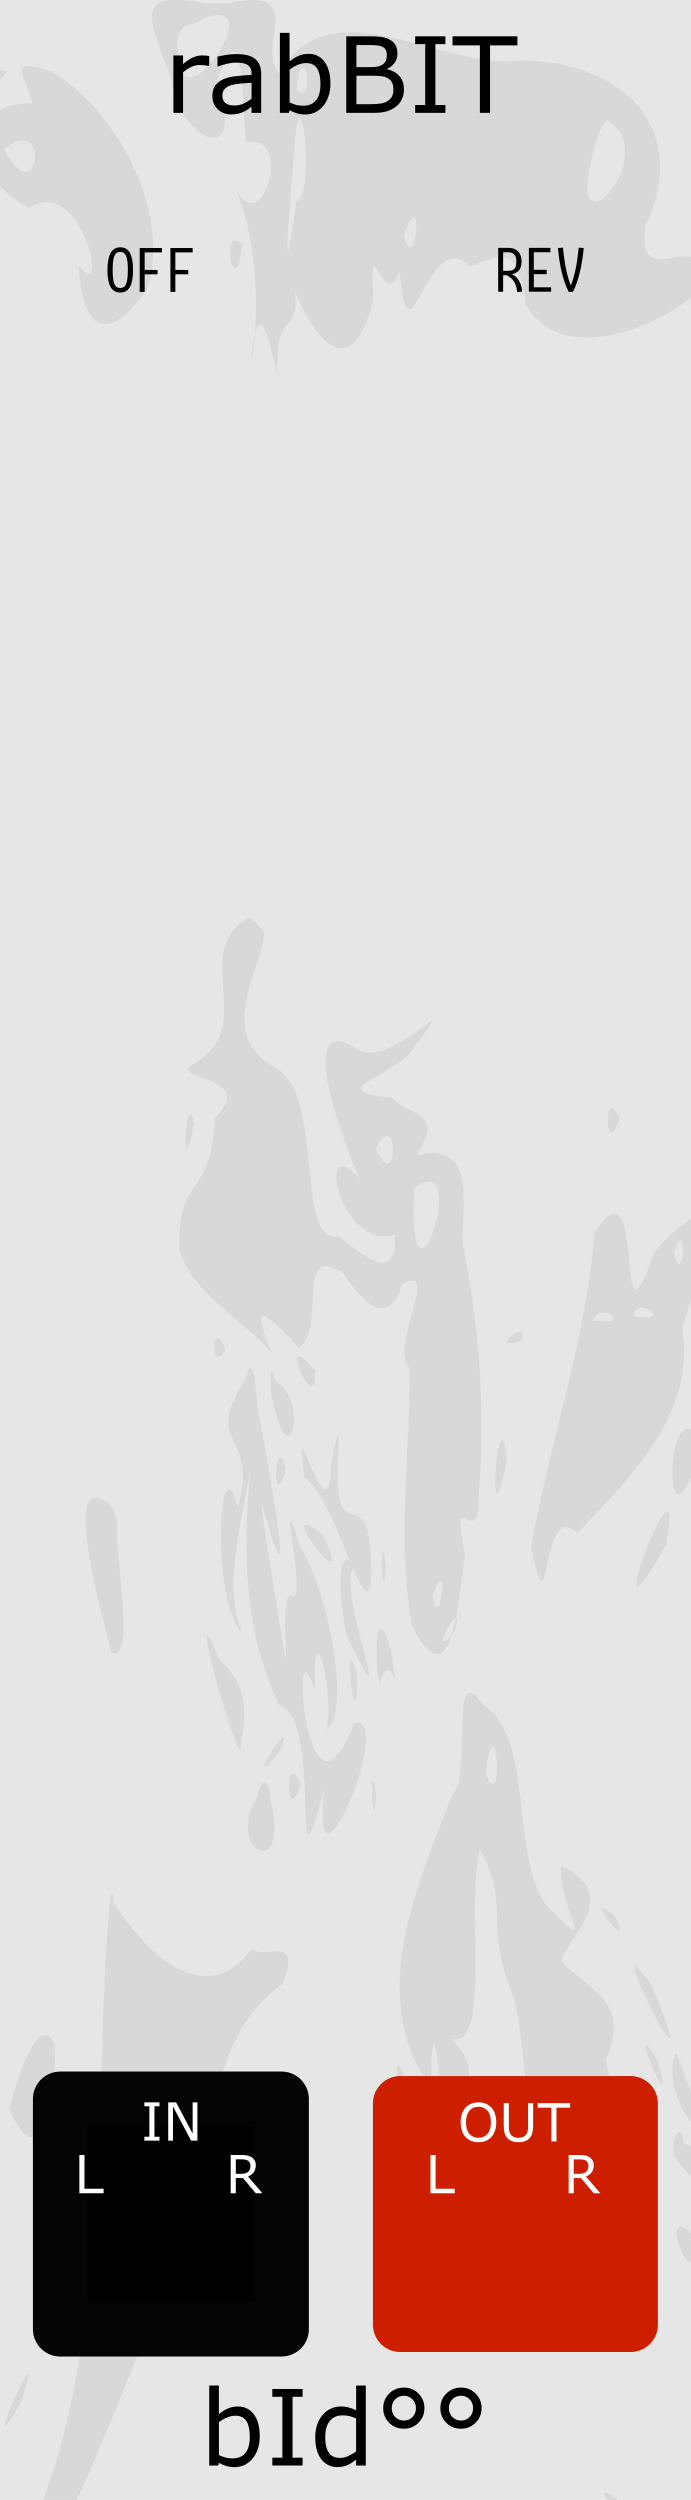
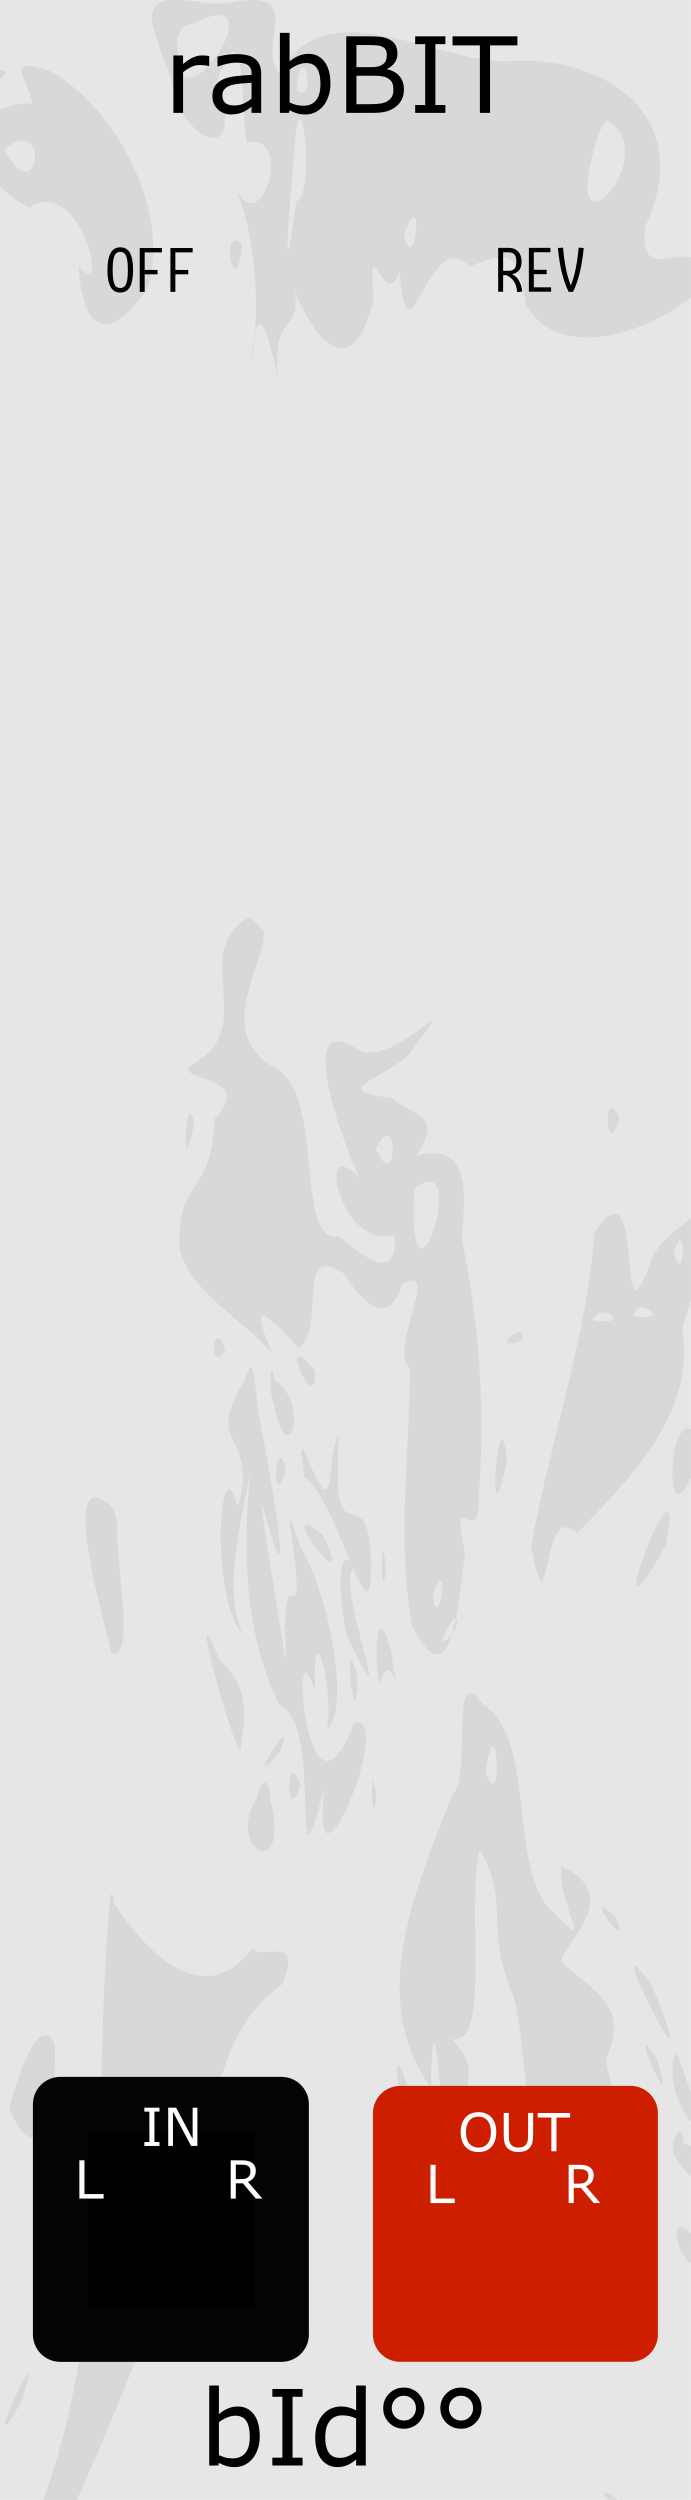
<svg xmlns="http://www.w3.org/2000/svg" xmlns:ns1="http://www.openswatchbook.org/uri/2009/osb" width="105" height="380" viewBox="0 0 27.781 100.542" version="1.1" id="svg12553">
  <defs id="defs12547">
    <linearGradient ns1:paint="solid" id="linearGradient4708">
      <stop id="stop4706" offset="0" style="stop-color:#ececec;stop-opacity:1;" />
    </linearGradient>
    <filter id="filter4696" style="color-interpolation-filters:sRGB">
      <feColorMatrix id="feColorMatrix4692" result="colormatrix" values="0 0 0 0 1 0 0 0 0 0 0 0 0 0 0 1 0 0 0 0 0 " in="SourceGraphic" />
      <feBlend id="feBlend4694" result="fbSourceGraphic" mode="multiply" in2="BackgroundImage" />
      <feColorMatrix id="feColorMatrix4762" values="0 0 0 -1 0 0 0 0 -1 0 0 0 0 -1 0 0 0 0 1 0" in="fbSourceGraphic" result="fbSourceGraphicAlpha" />
      <feColorMatrix in="fbSourceGraphic" result="colormatrix" values="1 0 0 0 0 0 1 0 0 0 0 0 1 0 0 0 0 0 5 -1 " id="feColorMatrix4764" />
      <feComposite k4="0" k3="0" k1="0" result="composite" k2="0.3" operator="arithmetic" id="feComposite4766" in2="colormatrix" />
    </filter>
  </defs>
  <g id="layer1" transform="matrix(0.2329926,0,0,1.001221,-6.201527,-161.5685)">
    <path id="path33453" d="M 26.617,161.38 H 145.853 v 100.396 H 26.617 Z m 0,0" style="fill:#e6e6e6;fill-opacity:1;fill-rule:nonzero;stroke:none;stroke-width:0.323" />
  </g>
  <path id="path4556" d="m 9.136,0.134 c 3.396,-0.775 1.06,1.821 2.123,2.844 1.838,-3.624 6.595,-0.199 9.55,-0.533 3.515,-0.122 7.205,2.219 5.143,6.66 -0.405,3.028 2.82,-0.594 1.994,2.74 -1.82,1.528 -5.426,2.76 -6.782,0.436 -0.353,-2.139 -0.611,-2.235 -2.272,-1.563 -1.711,-1.78 -2.455,4.467 -2.822,0.173 -0.584,1.831 -1.293,-2.04 -1.05,1.125 -1.116,4.732 -3.366,-0.441 -3.187,-0.524 0.322,2.142 -0.834,0.77 -0.665,3.589 C 10.712,13.215 10.358,11.818 10.071,14.651 10.529,12.538 10.277,9.262 9.395,7.397 10.497,9.967 11.859,5.248 9.923,5.746 9.696,4.712 9.885,-0.21 8.704,3.348 10.01,6.857 7.16,5.714 6.866,3.059 5.944,0.726 5.358,-0.471 8.32,0.14 l 0.815,-0.006 z M 7.152,1.963 C 7.022,5.69 11.428,-0.958 7.738,0.967 7.277,0.952 7.051,1.55 7.152,1.963 Z m 4.77,1.642 c 0.86,0.743 0.239,-2.328 0,0 z m -0.052,1.964 c -0.149,1.83 -0.642,7.532 0.047,2.538 0.777,-0.311 0.203,-5.162 -0.047,-2.538 z m 11.923,0.814 c -1.005,4.106 2.913,-0.216 0.616,-1.562 -0.376,0.426 -0.465,1.024 -0.616,1.562 z m -7.55,3.064 c 0.444,1.917 0.863,-2.306 0,0 z M 2.079,2.885 C 4.577,4.335 6.884,8.354 5.948,11.581 4.574,13.592 3.352,13.713 3.161,10.699 4.463,12.326 3.285,7.001 1.184,8.344 -1.162,7.231 -1.75,4.128 1.304,4.165 1.191,3.307 0.043,2.162 2.079,2.885 Z M 0.164,5.998 c 1.366,2.666 1.94,-1.532 0,0 z m 0.13,-3.109 c -1.602,1.796 -3.069,-0.854 0,0 z M 9.73,9.82 c -0.246,2.613 -0.952,-0.879 0,0 z m 20.685,1.79 c 0.038,3.171 -3.484,-0.477 -0.037,-0.606 l 0.074,0.194 -0.037,0.413 z m 1.532,1.44 c 0.476,1.493 -0.126,3.616 1.128,4.737 -2.738,3.824 -2.252,-3.321 -1.732,-5.244 l 0.235,0.126 0.369,0.382 z m 0.879,7.001 c -0.207,1.886 -0.242,-2.222 0,0 z M 10.609,37.476 c 0.067,1.282 -2.087,4.114 0.479,5.48 1.955,1.031 0.774,6.913 2.454,6.776 -0.109,-0.368 2.549,2.582 2.331,-0.076 -2.173,0.72 -3.256,-4.309 -1.387,-2.241 -0.599,-1.158 -2.738,-6.939 -0.12,-5.218 1.502,0.903 4.604,-3.183 2.043,0.251 -1.151,1.024 -3.216,1.4 -0.646,1.712 0.768,0.74 2.149,0.555 0.97,2.32 2.597,-0.732 1.787,2.586 1.857,3.447 0.626,3.109 0.949,6.405 0.669,10.15 0.041,2.59 -1.216,-0.712 -0.555,2.414 -0.249,1.456 -0.446,6.181 -2.131,2.905 -0.639,-3.525 -0.078,-6.903 -0.095,-10.353 -0.854,-0.868 1.294,-4.283 -0.287,-3.411 -0.842,2.571 -2.425,-0.734 -2.492,-0.494 -1.803,-1.095 -0.583,2.164 -1.659,3.078 -1.099,-1.131 -2.163,-2.335 -1.109,0.185 C 9.793,53.083 7.719,52.003 7.233,50.303 7.063,47.24 8.529,48.243 8.628,44.994 10.371,43.21 6.962,43.496 7.674,42.842 10.531,41.354 7.536,38.374 9.995,36.909 l 0.243,0.139 0.37,0.428 z m 4.506,8.735 c 0.895,1.99 0.933,-1.89 0,0 z m 1.54,1.588 c -0.299,6.243 2.413,-1.82 0,0 z m 0.739,16.313 c 0.199,1.843 0.804,-1.842 0,0 z m 0.358,1.903 c 0.79,-0.066 0.901,-2.091 0,0 z M 32.777,36.297 c 0.49,2.764 1.145,6.721 -1.495,8.647 -2.665,0.126 3.161,2.789 -0.098,4.266 -3.184,0.672 -1.19,4.276 -1.493,6.216 -2.141,-0.573 -1.163,-5.871 -2.252,-2.028 0.565,3.553 -2.239,6.156 -4.219,8.265 -1.535,-1.498 -1.05,4.511 -1.861,0.544 0.761,-4.279 2.216,-8.304 2.557,-12.643 2.157,-3.29 0.713,5.595 2.369,0.888 1.184,-1.876 3.917,-1.883 2.671,-5.12 0.232,-2.253 0.762,-3.195 2.37,-2.194 0.714,-1.189 -0.18,-7.907 1.45,-6.84 z m -2.81,12.098 c 1.649,0.297 0.414,-0.829 0,0 z m -2.868,1.995 c 0.448,1.566 0.516,-1.741 0,0 z m -1.606,2.538 c 1.719,0.29 0.025,-0.896 0,0 z m -1.654,0.165 c 1.649,0.297 0.414,-0.829 0,0 z M 7.807,45.193 c -0.579,2.813 -0.32,-1.714 0,0 z M 24.913,45.009 c -0.617,1.817 -0.63,-1.63 0,0 z m 3.619,0.65 c -0.617,1.817 -0.63,-1.63 0,0 z M 9.064,54.293 c -0.691,1.082 -0.502,-1.505 0,0 z m 11.904,-0.385 c -1.446,0.533 0.314,-0.994 0,0 z m -8.294,1.22 c 0.06,2.063 -1.635,-1.999 0,0 z m -2.254,1.818 c 0.37,1.879 1.586,8.792 0.177,3.754 -0.336,-1.399 0.523,3.814 0.677,4.779 0.571,3.538 -0.175,-1.623 0.49,-1.305 0.607,0.284 -0.715,-5.307 0.299,-1.977 1.147,1.778 2.062,6.612 1.074,7.362 0.357,-1.365 -0.622,-5.228 -0.461,-1.505 -1.061,-3.641 -0.425,6.467 1.575,1.226 1.709,-0.385 -1.855,8.082 -1.2,2.591 -1.469,5.579 0.006,-2.715 -1.815,-3.296 C 9.79,65.651 9.728,62.101 10.099,59.013 9.698,61.242 8.955,63.844 9.742,65.696 8.411,64.177 8.838,57.765 9.559,60.622 c 0.901,-3.064 -1.487,-2.384 0.318,-5.148 0.367,-1.573 0.447,1.339 0.543,1.473 z m 0.633,-1.443 c 1.439,0.929 0.534,4.005 -0.073,0.805 -0.168,-0.15 -0.125,-1.932 0.073,-0.805 z m 2.533,3.736 c -0.046,3.05 1.249,0.226 1.34,3.58 0.05,3.773 -1.403,-2.705 -2.688,-3.396 -0.506,-3.729 0.993,3.098 1.1,-0.728 0.44,-1.997 0.217,-0.533 0.248,0.544 z m 6.807,-0.519 c -0.87,4.222 -0.353,-3.16 -6e-6,1e-6 z m -8.894,0.388 c -0.634,1.957 -0.42,-1.756 0,0 z m 16.753,-0.946 c -1.799,5.628 -1.424,-3.174 0,0 z M 4.724,61.2 C 4.592,62.701 5.491,66.756 4.491,66.481 4.205,65.313 2.251,58.505 4.537,60.627 l 0.187,0.572 z m 8.245,0.507 c 1.53,3.17 -2.235,-1.728 0,-6e-6 z m 13.811,0.431 c -3.09,5.514 0.927,-4.892 0,0 z m -11.252,0.933 c -0.195,1.906 -0.258,-2.201 0,0 z M 14.326,62.966 c -1.078,0.28 1.904,7.498 -0.343,2.894 -0.195,-0.453 -0.688,-4.079 0.343,-2.894 z m -5.509,3.785 c 1.411,1.248 0.955,2.665 0.846,3.654 -0.387,-0.362 -2.227,-7.154 -0.846,-3.654 z m 6.9,-0.388 c 0.435,2.882 0.039,-0.394 -0.439,1.334 -0.236,-0.612 -0.19,-3.682 0.439,-1.334 z m -1.342,1.082 c -0.052,3.065 -0.665,-2.548 0,0 z m 5.02,1.077 c 2.095,1.328 1.11,5.759 2.505,8.015 2.314,2.416 0.557,0.314 0.664,-1.496 2.796,1.281 -0.346,3.423 0.061,3.899 1.367,1.28 2.681,1.676 1.745,3.894 0.231,2.132 3.806,8.184 -0.453,5.817 -3.666,-1.098 1.825,4.898 -0.215,5.963 -1.255,-2.117 -1.834,-6.332 -1.943,-7.595 -0.46,0.638 -0.607,-5.081 -1.116,-6.753 -1.217,-2.848 -0.071,-3.672 -1.355,-5.891 -0.559,2.461 0.49,7.933 -1.136,7.631 1.624,1.643 -0.263,1.964 1.057,3.786 -1.789,-1.171 0.767,2.067 -1.372,0.673 -0.058,-2.024 -0.434,-6.954 -0.51,-2.517 -2.569,-3.554 -0.637,-7.976 0.9,-11.844 0.739,-0.525 -0.172,-5.492 1.169,-3.583 z m 0.133,2.818 c 0.787,1.806 0.413,-3.26 0,0 z m -8.252,-0.94 c -1.761,2.187 0.75,-1.919 0,0 z m 0.82,1.381 c -0.617,1.817 -0.63,-1.63 0,0 z m -1.22,0.611 c 0.842,3.364 -1.869,2.038 -0.531,-0.11 0.099,-0.661 0.47,-0.947 0.531,0.11 z m 4.258,-0.114 c -0.195,1.906 -0.258,-2.201 0,0 z M 4.59,76.537 c 1.229,1.949 3.653,4.405 5.547,1.822 0.444,0.549 2.045,-0.688 1.223,1.434 -3.492,2.389 -2.632,7.929 -4.529,11.585 -2.209,5.679 -4.386,11.541 -7.829,16.486 -0.834,1.328 -4.18,4.094 -1.838,0.966 3.239,-4.065 5.318,-9.052 6.077,-14.331 C 4.334,88.427 3.842,82.278 4.451,76.182 l 0.086,0.007 0.052,0.348 z m 20.178,0.577 c 0.743,1.723 -1.602,-1.459 0,0 z m 1.445,2.736 c 2.56,6.257 -2.471,-3.481 0,0 z M 2.195,82.207 c 0.151,1.623 -0.492,5.713 -1.812,2.62 0.078,-0.485 1.114,-4.125 1.812,-2.62 z m 24.228,0.609 c 0.925,3.134 -1.406,-2.257 0,0 z M 16.351,83.829 c -0.105,2.896 -0.808,-2.705 0,0 z m 11.353,0.092 c 1.447,3.454 -1.287,0.455 -0.527,-1.351 0.253,0.407 0.351,0.902 0.527,1.351 z m -0.21,2.288 c 1.421,0.288 1.215,2.917 -0.339,0.534 -0.279,-0.265 0.201,-1.763 0.339,-0.534 z m -8.017,1.639 c 0.749,3.01 -2.124,-1.333 0,0 z m 8.539,2.223 c 2.25,-0.833 2.233,5.792 0.378,1.864 -0.294,-0.525 2.17,-0.546 -0.089,-0.919 -1.008,0.616 -1.707,-2.707 -0.289,-0.945 z m -7.782,0.546 c 1.068,3.583 -0.774,1.794 0,0 z M 0.844,96.612 c -1.963,3.404 1.266,-3.813 0,0 z M 25.193,100.79 c 0.904,0.679 3.905,4.397 1.412,2.144 -0.285,-0.382 -3.966,-4.059 -1.412,-2.144 z m -29.861,6.666 c -1.446,0.533 0.314,-0.994 0,0 z" style="fill:#000000;fill-opacity:0.066;stroke-width:0.374" />
  <g id="text4860" style="font-style:normal;font-variant:normal;font-weight:normal;font-stretch:normal;font-size:2.822px;line-height:125%;font-family:Sudo;-inkscape-font-specification:'Sudo, Normal';font-variant-ligatures:normal;font-variant-caps:normal;font-variant-numeric:normal;font-feature-settings:normal;text-align:start;letter-spacing:0px;word-spacing:0px;writing-mode:lr-tb;text-anchor:start;fill:#000000;fill-opacity:1;stroke:none;stroke-width:0.265px;stroke-linecap:butt;stroke-linejoin:miter;stroke-opacity:1" />
  <g id="flowRoot1009" style="font-style:normal;font-variant:normal;font-weight:normal;font-stretch:normal;font-size:10.667px;line-height:125%;font-family:Sudo;-inkscape-font-specification:'Sudo, Normal';font-variant-ligatures:normal;font-variant-caps:normal;font-variant-numeric:normal;font-feature-settings:normal;text-align:start;letter-spacing:0px;word-spacing:0px;writing-mode:lr-tb;text-anchor:start;fill:#000000;fill-opacity:1;stroke:none;stroke-width:1px;stroke-linecap:butt;stroke-linejoin:miter;stroke-opacity:1" />
  <g id="text843" style="font-style:normal;font-variant:normal;font-weight:normal;font-stretch:normal;font-size:2.822px;line-height:125%;font-family:'DejaVu Sans Mono';-inkscape-font-specification:'DejaVu Sans Mono, Normal';font-variant-ligatures:normal;font-variant-caps:normal;font-variant-numeric:normal;font-feature-settings:normal;text-align:start;letter-spacing:0px;word-spacing:0px;writing-mode:lr-tb;text-anchor:start;fill:#000000;fill-opacity:1;stroke:none;stroke-width:0.265px;stroke-linecap:butt;stroke-linejoin:miter;stroke-opacity:1" aria-label="OFF">
    <path id="path885" style="font-style:normal;font-variant:normal;font-weight:normal;font-stretch:normal;font-size:2.822px;font-family:Sudo;-inkscape-font-specification:'Sudo, Normal';font-variant-ligatures:normal;font-variant-caps:normal;font-variant-numeric:normal;font-feature-settings:normal;text-align:start;writing-mode:lr-tb;text-anchor:start;stroke-width:0.265px" d="m 4.321,10.858 q 0,-0.912 0.515,-0.912 0.267,0 0.391,0.226 0.124,0.223 0.124,0.686 0,0.452 -0.124,0.681 -0.124,0.226 -0.391,0.226 -0.262,0 -0.389,-0.226 -0.127,-0.229 -0.127,-0.681 z m 0.209,0 q 0,0.198 0.017,0.336 0.017,0.138 0.052,0.226 0.036,0.085 0.094,0.124 0.061,0.039 0.143,0.039 0.083,0 0.141,-0.039 0.061,-0.039 0.096,-0.124 0.036,-0.088 0.052,-0.226 0.017,-0.138 0.017,-0.336 0,-0.198 -0.017,-0.336 -0.017,-0.141 -0.052,-0.226 -0.036,-0.088 -0.096,-0.127 -0.058,-0.041 -0.141,-0.041 -0.083,0 -0.143,0.041 -0.058,0.039 -0.094,0.127 -0.036,0.085 -0.052,0.226 -0.017,0.138 -0.017,0.336 z" />
    <path id="path887" style="font-style:normal;font-variant:normal;font-weight:normal;font-stretch:normal;font-size:2.822px;font-family:Sudo;-inkscape-font-specification:'Sudo, Normal';font-variant-ligatures:normal;font-variant-caps:normal;font-variant-numeric:normal;font-feature-settings:normal;text-align:start;writing-mode:lr-tb;text-anchor:start;stroke-width:0.265px" d="M 6.512,10.15 H 5.818 v 0.706 h 0.518 v 0.176 H 5.818 v 0.706 H 5.619 V 9.974 h 0.893 z" />
    <path id="path889" style="font-style:normal;font-variant:normal;font-weight:normal;font-stretch:normal;font-size:2.822px;font-family:Sudo;-inkscape-font-specification:'Sudo, Normal';font-variant-ligatures:normal;font-variant-caps:normal;font-variant-numeric:normal;font-feature-settings:normal;text-align:start;writing-mode:lr-tb;text-anchor:start;stroke-width:0.265px" d="M 7.747,10.15 H 7.052 V 10.856 H 7.57 v 0.176 H 7.052 v 0.706 H 6.854 V 9.974 h 0.893 z" />
  </g>
  <g id="text843-0" style="font-style:normal;font-variant:normal;font-weight:normal;font-stretch:normal;font-size:2.822px;line-height:125%;font-family:'DejaVu Sans Mono';-inkscape-font-specification:'DejaVu Sans Mono, Normal';font-variant-ligatures:normal;font-variant-caps:normal;font-variant-numeric:normal;font-feature-settings:normal;text-align:start;letter-spacing:0px;word-spacing:0px;writing-mode:lr-tb;text-anchor:start;fill:#000000;fill-opacity:1;stroke:none;stroke-width:0.265px;stroke-linecap:butt;stroke-linejoin:miter;stroke-opacity:1" aria-label="REV">
    <path id="path892" style="font-style:normal;font-variant:normal;font-weight:normal;font-stretch:normal;font-size:2.822px;font-family:Sudo;-inkscape-font-specification:'Sudo, Normal';font-variant-ligatures:normal;font-variant-caps:normal;font-variant-numeric:normal;font-feature-settings:normal;text-align:start;writing-mode:lr-tb;text-anchor:start;stroke-width:0.265px" d="m 20.799,11.746 q -0.014,-0.141 -0.047,-0.248 -0.033,-0.107 -0.088,-0.187 -0.052,-0.08 -0.127,-0.138 -0.072,-0.058 -0.165,-0.105 h -0.138 v 0.664 H 20.035 V 9.968 h 0.427 q 0.234,0 0.372,0.143 0.141,0.143 0.141,0.413 0,0.223 -0.105,0.35 -0.105,0.124 -0.281,0.154 0.176,0.074 0.281,0.256 0.107,0.179 0.132,0.441 z m -0.565,-1.601 v 0.747 h 0.209 q 0.099,0 0.16,-0.025 0.063,-0.028 0.099,-0.074 0.036,-0.05 0.05,-0.116 0.014,-0.069 0.014,-0.152 0,-0.085 -0.014,-0.154 -0.014,-0.072 -0.052,-0.121 -0.036,-0.05 -0.099,-0.077 -0.061,-0.028 -0.157,-0.028 z" />
    <path id="path894" style="font-style:normal;font-variant:normal;font-weight:normal;font-stretch:normal;font-size:2.822px;font-family:Sudo;-inkscape-font-specification:'Sudo, Normal';font-variant-ligatures:normal;font-variant-caps:normal;font-variant-numeric:normal;font-feature-settings:normal;text-align:start;writing-mode:lr-tb;text-anchor:start;stroke-width:0.265px" d="M 22.135,10.144 H 21.468 v 0.706 h 0.518 v 0.176 H 21.468 v 0.529 h 0.695 v 0.176 H 21.27 V 9.968 h 0.865 z" />
    <path id="path896" style="font-style:normal;font-variant:normal;font-weight:normal;font-stretch:normal;font-size:2.822px;font-family:Sudo;-inkscape-font-specification:'Sudo, Normal';font-variant-ligatures:normal;font-variant-caps:normal;font-variant-numeric:normal;font-feature-settings:normal;text-align:start;writing-mode:lr-tb;text-anchor:start;stroke-width:0.265px" d="m 23.475,9.973 q -0.022,0.251 -0.061,0.493 -0.036,0.243 -0.091,0.469 -0.052,0.223 -0.124,0.427 -0.069,0.204 -0.154,0.375 h -0.176 q -0.085,-0.171 -0.157,-0.375 -0.069,-0.204 -0.124,-0.427 -0.052,-0.226 -0.091,-0.469 -0.039,-0.243 -0.058,-0.493 l 0.204,-0.014 q 0.039,0.466 0.119,0.854 0.08,0.386 0.196,0.67 0.113,-0.284 0.193,-0.67 0.08,-0.389 0.121,-0.854 z" />
  </g>
-   <g id="g1061" transform="translate(65.57276,-6.625812)">
+   <g id="g1061" transform="translate(65.57276,-6.230636)">
    <path style="opacity:1;fill:#cd1f00;fill-opacity:1;fill-rule:nonzero;stroke:#cd1f00;stroke-width:2.2;stroke-linecap:butt;stroke-linejoin:round;stroke-miterlimit:8.2;stroke-dasharray:none;stroke-dashoffset:0;stroke-opacity:1;paint-order:normal" d="m -49.475,91.218 h 9.26 v 8.898 h -9.26 z" id="rect5282" />
    <g aria-label="OUT" style="font-style:normal;font-variant:normal;font-weight:normal;font-stretch:normal;font-size:2.117px;line-height:125%;font-family:sans-serif;-inkscape-font-specification:'sans-serif, Normal';font-variant-ligatures:normal;font-variant-caps:normal;font-variant-numeric:normal;font-feature-settings:normal;text-align:start;letter-spacing:0px;word-spacing:0px;writing-mode:lr-tb;text-anchor:start;fill:#000000;fill-opacity:1;stroke:none;stroke-width:0.265px;stroke-linecap:butt;stroke-linejoin:miter;stroke-opacity:1" id="text5206-7-7">
      <path d="m -45.81,91.385 q 0.094,0.103 0.144,0.253 0.051,0.15 0.051,0.34 0,0.19 -0.052,0.341 -0.051,0.15 -0.143,0.25 -0.095,0.104 -0.225,0.157 -0.129,0.053 -0.296,0.053 -0.162,0 -0.296,-0.054 -0.132,-0.054 -0.225,-0.156 -0.093,-0.102 -0.144,-0.251 -0.05,-0.149 -0.05,-0.34 0,-0.188 0.05,-0.337 0.05,-0.15 0.145,-0.256 0.091,-0.101 0.225,-0.155 0.135,-0.054 0.295,-0.054 0.165,0 0.297,0.055 0.132,0.054 0.224,0.154 z m -0.019,0.593 q 0,-0.3 -0.134,-0.462 -0.134,-0.163 -0.367,-0.163 -0.235,0 -0.369,0.163 -0.133,0.162 -0.133,0.462 0,0.303 0.136,0.464 0.136,0.16 0.366,0.16 0.229,0 0.365,-0.16 0.136,-0.161 0.136,-0.464 z" style="font-style:normal;font-variant:normal;font-weight:normal;font-stretch:normal;font-size:2.117px;font-family:sans-serif;-inkscape-font-specification:'sans-serif, Normal';font-variant-ligatures:normal;font-variant-caps:normal;font-variant-numeric:normal;font-feature-settings:normal;text-align:start;writing-mode:lr-tb;text-anchor:start;fill:#ffffff;fill-opacity:1;stroke-width:0.265px" id="path1064" />
      <path d="m -44.133,92.129 q 0,0.167 -0.037,0.292 -0.036,0.124 -0.12,0.207 -0.08,0.079 -0.186,0.115 -0.106,0.036 -0.248,0.036 -0.145,0 -0.252,-0.038 -0.107,-0.038 -0.181,-0.113 -0.084,-0.085 -0.121,-0.205 -0.036,-0.12 -0.036,-0.295 v -0.921 h 0.205 v 0.931 q 0,0.125 0.017,0.197 0.018,0.072 0.058,0.131 0.045,0.067 0.123,0.101 0.079,0.034 0.188,0.034 0.111,0 0.188,-0.033 0.078,-0.034 0.124,-0.102 0.04,-0.059 0.057,-0.134 0.018,-0.076 0.018,-0.189 v -0.936 h 0.205 z" style="font-style:normal;font-variant:normal;font-weight:normal;font-stretch:normal;font-size:2.117px;font-family:sans-serif;-inkscape-font-specification:'sans-serif, Normal';font-variant-ligatures:normal;font-variant-caps:normal;font-variant-numeric:normal;font-feature-settings:normal;text-align:start;writing-mode:lr-tb;text-anchor:start;fill:#ffffff;fill-opacity:1;stroke-width:0.265px" id="path1066" />
      <path d="m -42.644,91.39 h -0.55 v 1.357 h -0.205 v -1.357 h -0.55 v -0.182 h 1.304 z" style="font-style:normal;font-variant:normal;font-weight:normal;font-stretch:normal;font-size:2.117px;font-family:sans-serif;-inkscape-font-specification:'sans-serif, Normal';font-variant-ligatures:normal;font-variant-caps:normal;font-variant-numeric:normal;font-feature-settings:normal;text-align:start;writing-mode:lr-tb;text-anchor:start;fill:#ffffff;fill-opacity:1;stroke-width:0.265px" id="path1068" />
    </g>
    <g transform="translate(-88.104,-155.3443)" id="g5508">
      <g aria-label="L" style="font-style:normal;font-variant:normal;font-weight:normal;font-stretch:normal;font-size:2.117px;line-height:125%;font-family:sans-serif;-inkscape-font-specification:'sans-serif, Normal';font-variant-ligatures:normal;font-variant-caps:normal;font-variant-numeric:normal;font-feature-settings:normal;text-align:start;letter-spacing:0px;word-spacing:0px;writing-mode:lr-tb;text-anchor:start;fill:#000000;fill-opacity:1;stroke:none;stroke-width:0.265px;stroke-linecap:butt;stroke-linejoin:miter;stroke-opacity:1" id="text5206-7-6">
        <path d="m 40.818,250.176 h -0.974 v -1.539 h 0.205 v 1.357 h 0.769 z" style="font-style:normal;font-variant:normal;font-weight:normal;font-stretch:normal;font-size:2.117px;font-family:sans-serif;-inkscape-font-specification:'sans-serif, Normal';font-variant-ligatures:normal;font-variant-caps:normal;font-variant-numeric:normal;font-feature-settings:normal;text-align:start;writing-mode:lr-tb;text-anchor:start;fill:#ffffff;fill-opacity:1;stroke-width:0.265px" id="path1071" />
      </g>
      <g aria-label="R" style="font-style:normal;font-variant:normal;font-weight:normal;font-stretch:normal;font-size:2.117px;line-height:125%;font-family:sans-serif;-inkscape-font-specification:'sans-serif, Normal';font-variant-ligatures:normal;font-variant-caps:normal;font-variant-numeric:normal;font-feature-settings:normal;text-align:start;letter-spacing:0px;word-spacing:0px;writing-mode:lr-tb;text-anchor:start;fill:#000000;fill-opacity:1;stroke:none;stroke-width:0.265px;stroke-linecap:butt;stroke-linejoin:miter;stroke-opacity:1" id="text5206-7-9">
        <path d="m 46.674,250.176 h -0.266 l -0.515,-0.612 h -0.288 v 0.612 h -0.205 v -1.539 h 0.431 q 0.14,0 0.233,0.019 0.093,0.018 0.167,0.064 0.084,0.053 0.13,0.133 0.048,0.08 0.048,0.203 0,0.166 -0.084,0.279 -0.084,0.112 -0.23,0.168 z m -0.479,-1.106 q 0,-0.066 -0.024,-0.117 -0.023,-0.052 -0.076,-0.087 -0.044,-0.03 -0.105,-0.041 -0.061,-0.012 -0.144,-0.012 h -0.241 v 0.581 h 0.207 q 0.097,0 0.169,-0.017 0.072,-0.018 0.123,-0.064 0.047,-0.043 0.068,-0.099 0.023,-0.057 0.023,-0.144 z" style="font-style:normal;font-variant:normal;font-weight:normal;font-stretch:normal;font-size:2.117px;font-family:sans-serif;-inkscape-font-specification:'sans-serif, Normal';font-variant-ligatures:normal;font-variant-caps:normal;font-variant-numeric:normal;font-feature-settings:normal;text-align:start;writing-mode:lr-tb;text-anchor:start;fill:#ffffff;fill-opacity:1;stroke-width:0.265px" id="path1074" />
      </g>
    </g>
  </g>
-   <g id="g1051" transform="translate(70.23738,-22.7654)">
+   <g id="g1051" transform="translate(70.23738,-22.55144)">
    <path style="opacity:1;fill:#000000;fill-opacity:1;fill-rule:nonzero;stroke:#040404;stroke-width:2.2;stroke-linecap:butt;stroke-linejoin:round;stroke-miterlimit:8.2;stroke-dasharray:none;stroke-dashoffset:0;stroke-opacity:1;paint-order:normal" d="m -67.814,116.437 v -9.26 h 8.898 v 9.26 z" id="rect5282-7" />
    <g aria-label="IN" style="font-style:normal;font-variant:normal;font-weight:normal;font-stretch:normal;font-size:2.117px;line-height:125%;font-family:sans-serif;-inkscape-font-specification:'sans-serif, Normal';font-variant-ligatures:normal;font-variant-caps:normal;font-variant-numeric:normal;font-feature-settings:normal;text-align:start;letter-spacing:0px;word-spacing:0px;writing-mode:lr-tb;text-anchor:start;fill:#000000;fill-opacity:1;stroke:none;stroke-width:0.265px;stroke-linecap:butt;stroke-linejoin:miter;stroke-opacity:1" id="text5206-7-7-4">
      <path d="m -63.824,108.855 h -0.608 v -0.157 h 0.202 v -1.225 h -0.202 v -0.157 h 0.608 v 0.157 h -0.202 v 1.225 h 0.202 z" style="font-style:normal;font-variant:normal;font-weight:normal;font-stretch:normal;font-size:2.117px;font-family:sans-serif;-inkscape-font-specification:'sans-serif, Normal';font-variant-ligatures:normal;font-variant-caps:normal;font-variant-numeric:normal;font-feature-settings:normal;text-align:start;writing-mode:lr-tb;text-anchor:start;fill:#ffffff;fill-opacity:1;stroke-width:0.265px" id="path1078" />
      <path d="m -62.299,108.855 h -0.253 l -0.73,-1.377 v 1.377 h -0.191 v -1.539 h 0.317 l 0.666,1.257 v -1.257 h 0.191 z" style="font-style:normal;font-variant:normal;font-weight:normal;font-stretch:normal;font-size:2.117px;font-family:sans-serif;-inkscape-font-specification:'sans-serif, Normal';font-variant-ligatures:normal;font-variant-caps:normal;font-variant-numeric:normal;font-feature-settings:normal;text-align:start;writing-mode:lr-tb;text-anchor:start;fill:#ffffff;fill-opacity:1;stroke-width:0.265px" id="path1080" />
    </g>
    <g transform="translate(-106.4416,-139.5819)" id="g5345-0">
      <g aria-label="L" style="font-style:normal;font-variant:normal;font-weight:normal;font-stretch:normal;font-size:2.117px;line-height:125%;font-family:sans-serif;-inkscape-font-specification:'sans-serif, Normal';font-variant-ligatures:normal;font-variant-caps:normal;font-variant-numeric:normal;font-feature-settings:normal;text-align:start;letter-spacing:0px;word-spacing:0px;writing-mode:lr-tb;text-anchor:start;fill:#000000;fill-opacity:1;stroke:none;stroke-width:0.265px;stroke-linecap:butt;stroke-linejoin:miter;stroke-opacity:1" id="text5206-7-6-6">
        <path d="m 40.37,250.553 h -0.974 v -1.539 h 0.205 v 1.357 h 0.769 z" style="font-style:normal;font-variant:normal;font-weight:normal;font-stretch:normal;font-size:2.117px;font-family:sans-serif;-inkscape-font-specification:'sans-serif, Normal';font-variant-ligatures:normal;font-variant-caps:normal;font-variant-numeric:normal;font-feature-settings:normal;text-align:start;writing-mode:lr-tb;text-anchor:start;fill:#ffffff;fill-opacity:1;stroke-width:0.265px" id="path1083" />
      </g>
      <g aria-label="R" style="font-style:normal;font-variant:normal;font-weight:normal;font-stretch:normal;font-size:2.117px;line-height:125%;font-family:sans-serif;-inkscape-font-specification:'sans-serif, Normal';font-variant-ligatures:normal;font-variant-caps:normal;font-variant-numeric:normal;font-feature-settings:normal;text-align:start;letter-spacing:0px;word-spacing:0px;writing-mode:lr-tb;text-anchor:start;fill:#000000;fill-opacity:1;stroke:none;stroke-width:0.265px;stroke-linecap:butt;stroke-linejoin:miter;stroke-opacity:1" id="text5206-7-9-9">
        <path d="M 46.756,250.553 H 46.49 l -0.515,-0.612 h -0.288 v 0.612 h -0.205 v -1.539 h 0.431 q 0.14,0 0.233,0.019 0.093,0.018 0.167,0.064 0.084,0.053 0.13,0.133 0.048,0.08 0.048,0.203 0,0.166 -0.084,0.279 -0.084,0.112 -0.23,0.168 z m -0.479,-1.106 q 0,-0.066 -0.024,-0.117 -0.023,-0.052 -0.076,-0.087 -0.044,-0.03 -0.105,-0.041 -0.061,-0.012 -0.144,-0.012 H 45.687 v 0.581 h 0.207 q 0.097,0 0.169,-0.017 0.072,-0.018 0.123,-0.064 0.047,-0.043 0.068,-0.099 0.023,-0.057 0.023,-0.144 z" style="font-style:normal;font-variant:normal;font-weight:normal;font-stretch:normal;font-size:2.117px;font-family:sans-serif;-inkscape-font-specification:'sans-serif, Normal';font-variant-ligatures:normal;font-variant-caps:normal;font-variant-numeric:normal;font-feature-settings:normal;text-align:start;writing-mode:lr-tb;text-anchor:start;fill:#ffffff;fill-opacity:1;stroke-width:0.265px" id="path1086" />
      </g>
    </g>
  </g>
  <g aria-label="rabBIT" style="font-style:normal;font-variant:normal;font-weight:normal;font-stretch:normal;font-size:4.233px;line-height:125%;font-family:sans-serif;-inkscape-font-specification:'sans-serif, Normal';font-variant-ligatures:normal;font-variant-caps:normal;font-variant-numeric:normal;font-feature-settings:normal;text-align:start;letter-spacing:0px;word-spacing:0px;writing-mode:lr-tb;text-anchor:start;fill:#000000;fill-opacity:1;stroke:none;stroke-width:0.265px;stroke-linecap:butt;stroke-linejoin:miter;stroke-opacity:1" id="text868">
    <path d="m 8.414,2.654 h -0.021 q -0.087,-0.021 -0.169,-0.029 -0.081,-0.01 -0.192,-0.01 -0.18,0 -0.347,0.081 -0.167,0.079 -0.322,0.205 V 4.539 H 6.973 V 2.23 h 0.389 v 0.341 q 0.232,-0.186 0.407,-0.263 0.178,-0.079 0.362,-0.079 0.101,0 0.147,0.006 0.045,0.004 0.136,0.019 z" style="font-style:normal;font-variant:normal;font-weight:normal;font-stretch:normal;font-size:4.233px;font-family:sans-serif;-inkscape-font-specification:'sans-serif, Normal';font-variant-ligatures:normal;font-variant-caps:normal;font-variant-numeric:normal;font-feature-settings:normal;text-align:start;writing-mode:lr-tb;text-anchor:start;stroke-width:0.265px" id="path888" />
    <path d="M 10.504,4.539 H 10.117 V 4.293 q -0.052,0.035 -0.141,0.099 -0.087,0.062 -0.169,0.099 -0.097,0.048 -0.223,0.079 -0.126,0.033 -0.296,0.033 -0.312,0 -0.529,-0.207 -0.217,-0.207 -0.217,-0.527 0,-0.263 0.112,-0.424 0.114,-0.163 0.322,-0.256 0.211,-0.093 0.506,-0.126 0.296,-0.033 0.635,-0.05 v -0.06 q 0,-0.132 -0.048,-0.219 Q 10.024,2.648 9.937,2.598 9.855,2.551 9.739,2.534 9.623,2.518 9.497,2.518 q -0.153,0 -0.341,0.041 -0.188,0.039 -0.389,0.116 H 8.747 V 2.28 Q 8.86,2.249 9.075,2.212 9.29,2.175 9.499,2.175 q 0.244,0 0.424,0.041 0.182,0.039 0.314,0.136 0.13,0.095 0.198,0.246 0.068,0.151 0.068,0.374 z M 10.117,3.971 V 3.328 Q 9.939,3.338 9.698,3.359 9.458,3.38 9.317,3.419 9.15,3.466 9.046,3.568 8.943,3.667 8.943,3.843 q 0,0.198 0.12,0.3 0.12,0.099 0.366,0.099 0.205,0 0.374,-0.079 0.169,-0.081 0.314,-0.192 z" style="font-style:normal;font-variant:normal;font-weight:normal;font-stretch:normal;font-size:4.233px;font-family:sans-serif;-inkscape-font-specification:'sans-serif, Normal';font-variant-ligatures:normal;font-variant-caps:normal;font-variant-numeric:normal;font-feature-settings:normal;text-align:start;writing-mode:lr-tb;text-anchor:start;stroke-width:0.265px" id="path890" />
    <path d="m 13.288,3.367 q 0,0.289 -0.083,0.521 -0.081,0.232 -0.219,0.389 -0.147,0.163 -0.322,0.246 -0.176,0.081 -0.387,0.081 -0.196,0 -0.343,-0.048 -0.147,-0.045 -0.289,-0.124 l -0.025,0.107 H 11.256 v -3.216 h 0.389 v 1.149 q 0.163,-0.134 0.347,-0.219 0.184,-0.087 0.413,-0.087 0.409,0 0.645,0.314 0.238,0.314 0.238,0.887 z m -0.401,0.01 q 0,-0.413 -0.136,-0.626 -0.136,-0.215 -0.44,-0.215 -0.169,0 -0.343,0.074 -0.174,0.072 -0.322,0.188 v 1.323 q 0.165,0.074 0.283,0.103 0.12,0.029 0.271,0.029 0.322,0 0.504,-0.211 0.184,-0.213 0.184,-0.666 z" style="font-style:normal;font-variant:normal;font-weight:normal;font-stretch:normal;font-size:4.233px;font-family:sans-serif;-inkscape-font-specification:'sans-serif, Normal';font-variant-ligatures:normal;font-variant-caps:normal;font-variant-numeric:normal;font-feature-settings:normal;text-align:start;writing-mode:lr-tb;text-anchor:start;stroke-width:0.265px" id="path893" />
    <path d="m 16.246,3.593 q 0,0.229 -0.087,0.405 -0.087,0.176 -0.234,0.289 -0.174,0.136 -0.382,0.194 -0.207,0.058 -0.527,0.058 H 13.925 V 1.461 h 0.912 q 0.337,0 0.504,0.025 0.167,0.025 0.32,0.103 0.169,0.089 0.246,0.229 0.076,0.138 0.076,0.333 0,0.219 -0.112,0.374 -0.112,0.153 -0.298,0.246 v 0.017 q 0.312,0.064 0.492,0.275 0.18,0.209 0.18,0.529 z M 15.558,2.206 q 0,-0.112 -0.037,-0.188 -0.037,-0.076 -0.12,-0.124 -0.097,-0.056 -0.236,-0.068 -0.138,-0.014 -0.343,-0.014 h -0.488 v 0.889 h 0.529 q 0.192,0 0.306,-0.019 0.114,-0.021 0.211,-0.083 0.097,-0.062 0.136,-0.159 0.041,-0.099 0.041,-0.234 z m 0.263,1.404 q 0,-0.186 -0.056,-0.296 -0.056,-0.11 -0.203,-0.186 -0.099,-0.052 -0.242,-0.066 -0.141,-0.017 -0.343,-0.017 h -0.643 v 1.145 h 0.542 q 0.269,0 0.44,-0.027 0.172,-0.029 0.281,-0.103 0.116,-0.081 0.169,-0.184 0.054,-0.103 0.054,-0.267 z" style="font-style:normal;font-variant:normal;font-weight:normal;font-stretch:normal;font-size:4.233px;font-family:sans-serif;-inkscape-font-specification:'sans-serif, Normal';font-variant-ligatures:normal;font-variant-caps:normal;font-variant-numeric:normal;font-feature-settings:normal;text-align:start;writing-mode:lr-tb;text-anchor:start;stroke-width:0.265px" id="path895" />
    <path d="M 17.912,4.539 H 16.697 V 4.225 h 0.403 V 1.776 H 16.697 V 1.461 h 1.215 v 0.314 h -0.403 v 2.449 h 0.403 z" style="font-style:normal;font-variant:normal;font-weight:normal;font-stretch:normal;font-size:4.233px;font-family:sans-serif;-inkscape-font-specification:'sans-serif, Normal';font-variant-ligatures:normal;font-variant-caps:normal;font-variant-numeric:normal;font-feature-settings:normal;text-align:start;writing-mode:lr-tb;text-anchor:start;stroke-width:0.265px" id="path897" />
    <path d="M 20.808,1.825 H 19.708 V 4.539 H 19.299 V 1.825 h -1.1 v -0.364 h 2.609 z" style="font-style:normal;font-variant:normal;font-weight:normal;font-stretch:normal;font-size:4.233px;font-family:sans-serif;-inkscape-font-specification:'sans-serif, Normal';font-variant-ligatures:normal;font-variant-caps:normal;font-variant-numeric:normal;font-feature-settings:normal;text-align:start;writing-mode:lr-tb;text-anchor:start;stroke-width:0.265px" id="path899" />
  </g>
  <g aria-label="bId°°" style="font-style:normal;font-variant:normal;font-weight:normal;font-stretch:normal;font-size:4.233px;line-height:125%;font-family:sans-serif;-inkscape-font-specification:'sans-serif, Normal';font-variant-ligatures:normal;font-variant-caps:normal;font-variant-numeric:normal;font-feature-settings:normal;text-align:start;letter-spacing:0px;word-spacing:0px;writing-mode:lr-tb;text-anchor:start;fill:#000000;fill-opacity:1;stroke:none;stroke-width:0.265px;stroke-linecap:butt;stroke-linejoin:miter;stroke-opacity:1" id="text868-8">
    <path d="m 10.446,97.983 q 0,0.289 -0.083,0.521 -0.081,0.232 -0.219,0.389 -0.147,0.163 -0.322,0.246 -0.176,0.081 -0.387,0.081 -0.196,0 -0.343,-0.048 -0.147,-0.045 -0.289,-0.124 l -0.025,0.107 H 8.414 v -3.216 h 0.389 v 1.149 q 0.163,-0.134 0.347,-0.219 0.184,-0.087 0.413,-0.087 0.409,0 0.645,0.314 0.238,0.314 0.238,0.887 z m -0.401,0.01 q 0,-0.413 -0.136,-0.626 -0.136,-0.215 -0.44,-0.215 -0.169,0 -0.343,0.074 -0.174,0.072 -0.322,0.188 v 1.323 q 0.165,0.074 0.283,0.103 0.12,0.029 0.271,0.029 0.322,0 0.504,-0.211 0.184,-0.213 0.184,-0.666 z" style="font-style:normal;font-variant:normal;font-weight:normal;font-stretch:normal;font-size:4.233px;font-family:sans-serif;-inkscape-font-specification:'sans-serif, Normal';font-variant-ligatures:normal;font-variant-caps:normal;font-variant-numeric:normal;font-feature-settings:normal;text-align:start;writing-mode:lr-tb;text-anchor:start;stroke-width:0.265px" id="path902" />
    <path d="m 12.168,99.155 h -1.215 V 98.84 h 0.403 v -2.449 h -0.403 v -0.314 h 1.215 v 0.314 h -0.403 v 2.449 h 0.403 z" style="font-style:normal;font-variant:normal;font-weight:normal;font-stretch:normal;font-size:4.233px;font-family:sans-serif;-inkscape-font-specification:'sans-serif, Normal';font-variant-ligatures:normal;font-variant-caps:normal;font-variant-numeric:normal;font-feature-settings:normal;text-align:start;writing-mode:lr-tb;text-anchor:start;stroke-width:0.265px" id="path904" />
    <path d="m 14.71,99.155 h -0.389 v -0.242 q -0.167,0.145 -0.349,0.225 -0.182,0.081 -0.395,0.081 -0.413,0 -0.657,-0.318 -0.242,-0.318 -0.242,-0.883 0,-0.294 0.083,-0.523 0.085,-0.229 0.227,-0.391 0.141,-0.157 0.327,-0.24 0.188,-0.083 0.389,-0.083 0.182,0 0.322,0.039 0.141,0.037 0.296,0.118 v -1 h 0.389 z m -0.389,-0.568 v -1.325 q -0.157,-0.07 -0.281,-0.097 -0.124,-0.027 -0.271,-0.027 -0.327,0 -0.508,0.227 -0.182,0.227 -0.182,0.645 0,0.411 0.141,0.626 0.141,0.213 0.451,0.213 0.165,0 0.335,-0.072 0.169,-0.074 0.316,-0.19 z" style="font-style:normal;font-variant:normal;font-weight:normal;font-stretch:normal;font-size:4.233px;font-family:sans-serif;-inkscape-font-specification:'sans-serif, Normal';font-variant-ligatures:normal;font-variant-caps:normal;font-variant-numeric:normal;font-feature-settings:normal;text-align:start;writing-mode:lr-tb;text-anchor:start;stroke-width:0.265px" id="path906" />
    <path d="m 17.069,96.848 q 0,0.347 -0.24,0.587 -0.24,0.24 -0.589,0.24 -0.349,0 -0.589,-0.238 -0.24,-0.24 -0.24,-0.589 0,-0.347 0.24,-0.587 0.24,-0.24 0.589,-0.24 0.351,0 0.589,0.24 0.24,0.24 0.24,0.587 z m -0.341,0 q 0,-0.211 -0.138,-0.353 -0.138,-0.145 -0.349,-0.145 -0.211,0 -0.349,0.145 -0.138,0.143 -0.138,0.353 0,0.215 0.141,0.358 0.143,0.141 0.347,0.141 0.211,0 0.349,-0.145 0.138,-0.145 0.138,-0.353 z" style="font-style:normal;font-variant:normal;font-weight:normal;font-stretch:normal;font-size:4.233px;font-family:sans-serif;-inkscape-font-specification:'sans-serif, Normal';font-variant-ligatures:normal;font-variant-caps:normal;font-variant-numeric:normal;font-feature-settings:normal;text-align:start;writing-mode:lr-tb;text-anchor:start;stroke-width:0.265px" id="path908" />
    <path d="m 19.367,96.848 q 0,0.347 -0.24,0.587 -0.24,0.24 -0.589,0.24 -0.349,0 -0.589,-0.238 -0.24,-0.24 -0.24,-0.589 0,-0.347 0.24,-0.587 0.24,-0.24 0.589,-0.24 0.351,0 0.589,0.24 0.24,0.24 0.24,0.587 z m -0.341,0 q 0,-0.211 -0.138,-0.353 -0.138,-0.145 -0.349,-0.145 -0.211,0 -0.349,0.145 -0.138,0.143 -0.138,0.353 0,0.215 0.141,0.358 0.143,0.141 0.347,0.141 0.211,0 0.349,-0.145 0.138,-0.145 0.138,-0.353 z" style="font-style:normal;font-variant:normal;font-weight:normal;font-stretch:normal;font-size:4.233px;font-family:sans-serif;-inkscape-font-specification:'sans-serif, Normal';font-variant-ligatures:normal;font-variant-caps:normal;font-variant-numeric:normal;font-feature-settings:normal;text-align:start;writing-mode:lr-tb;text-anchor:start;stroke-width:0.265px" id="path910" />
  </g>
</svg>
